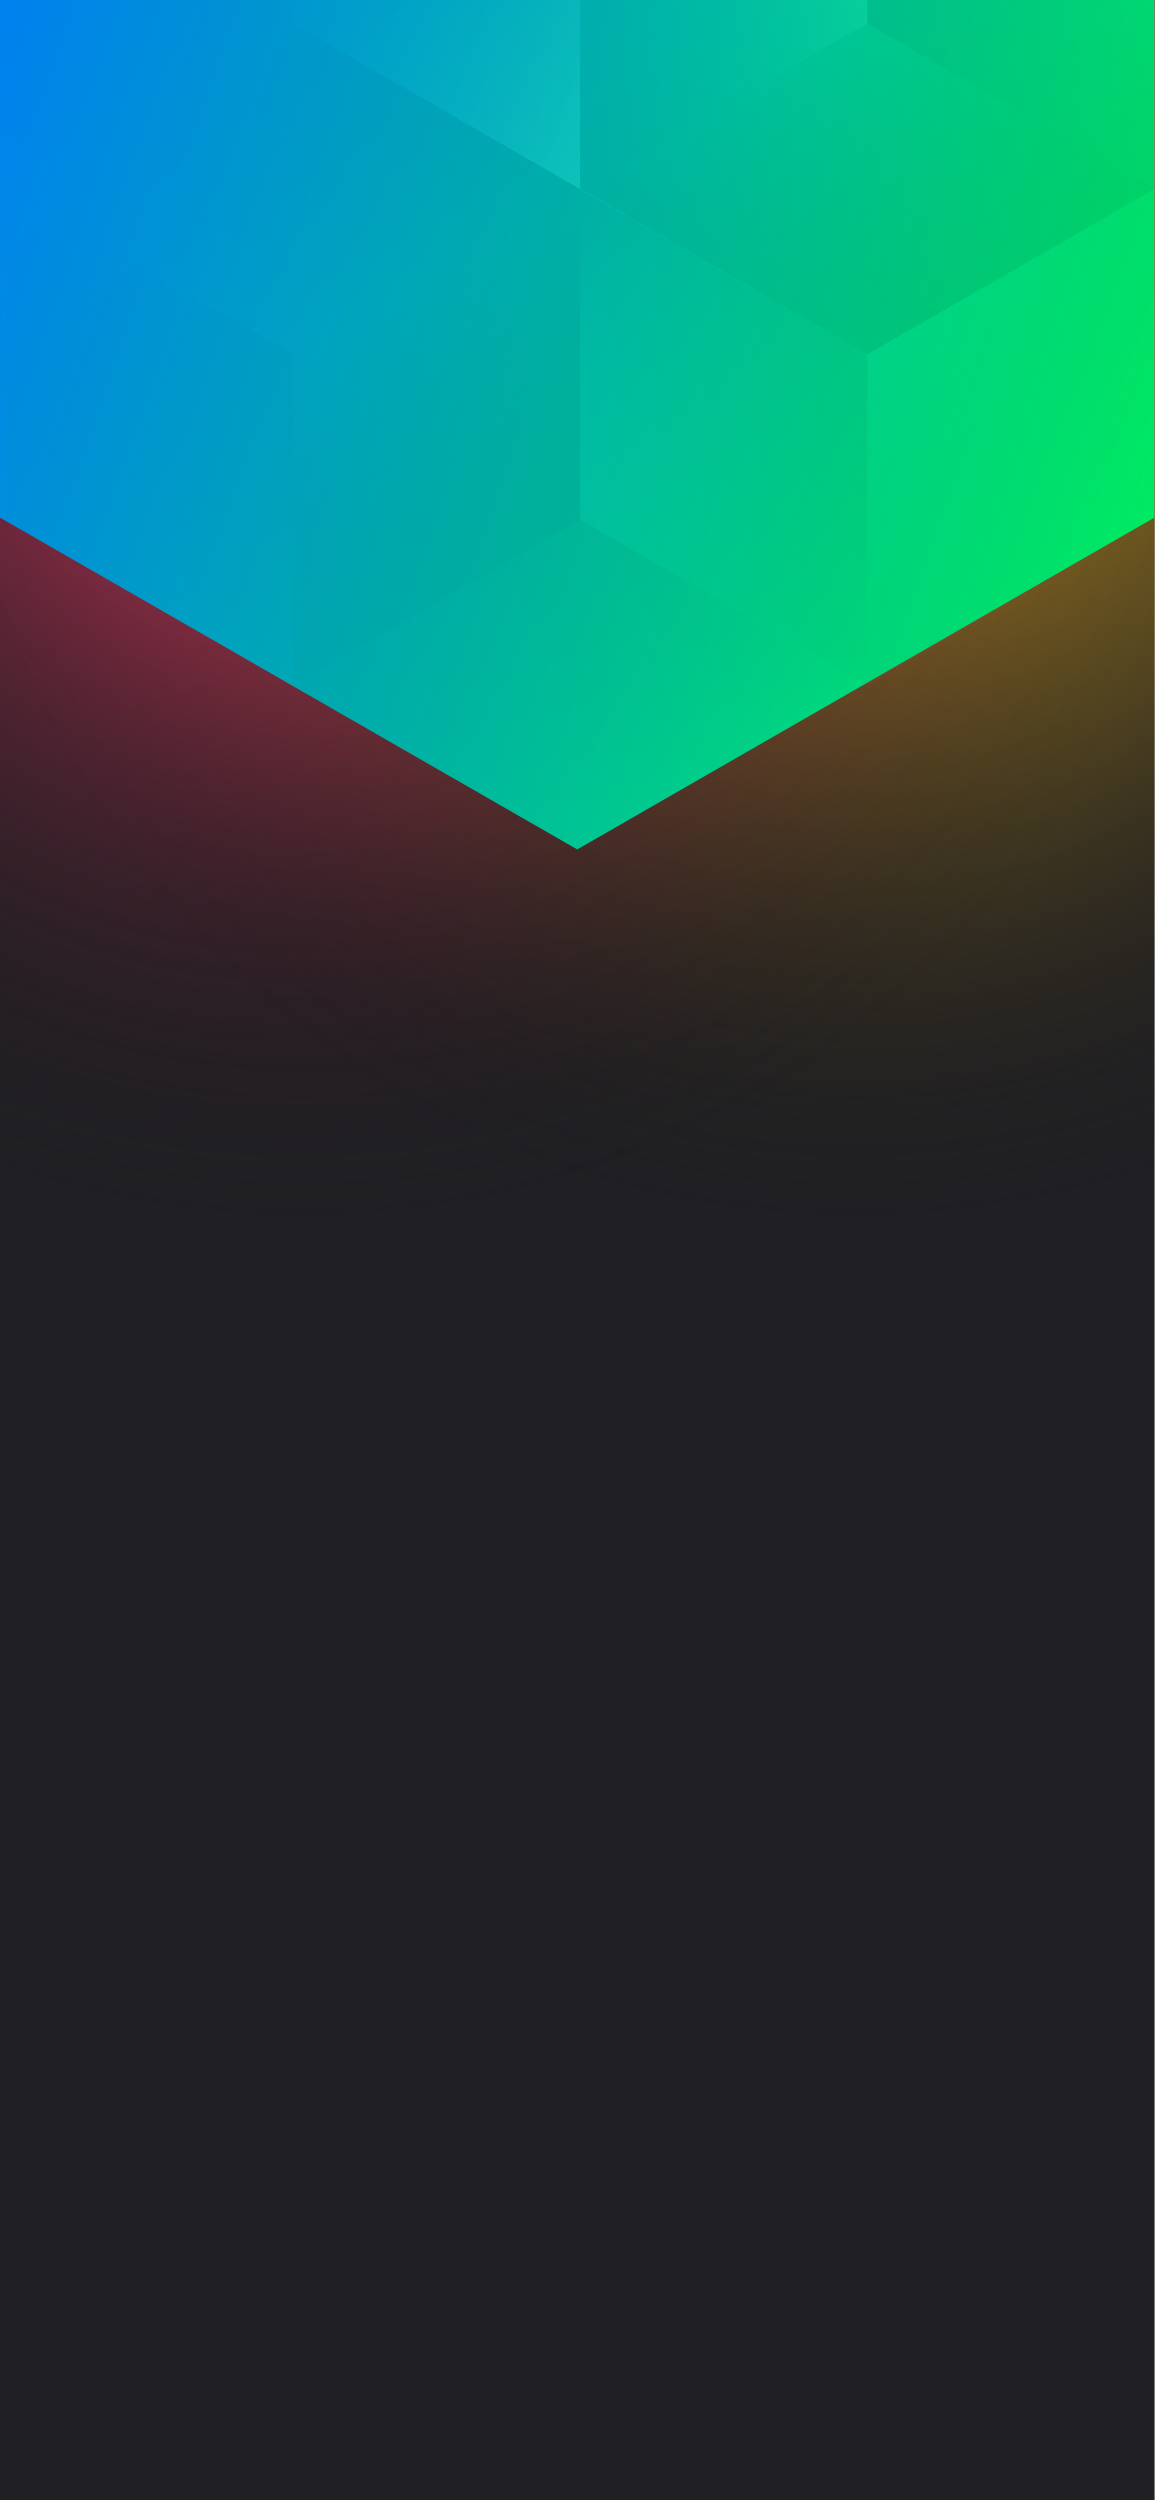
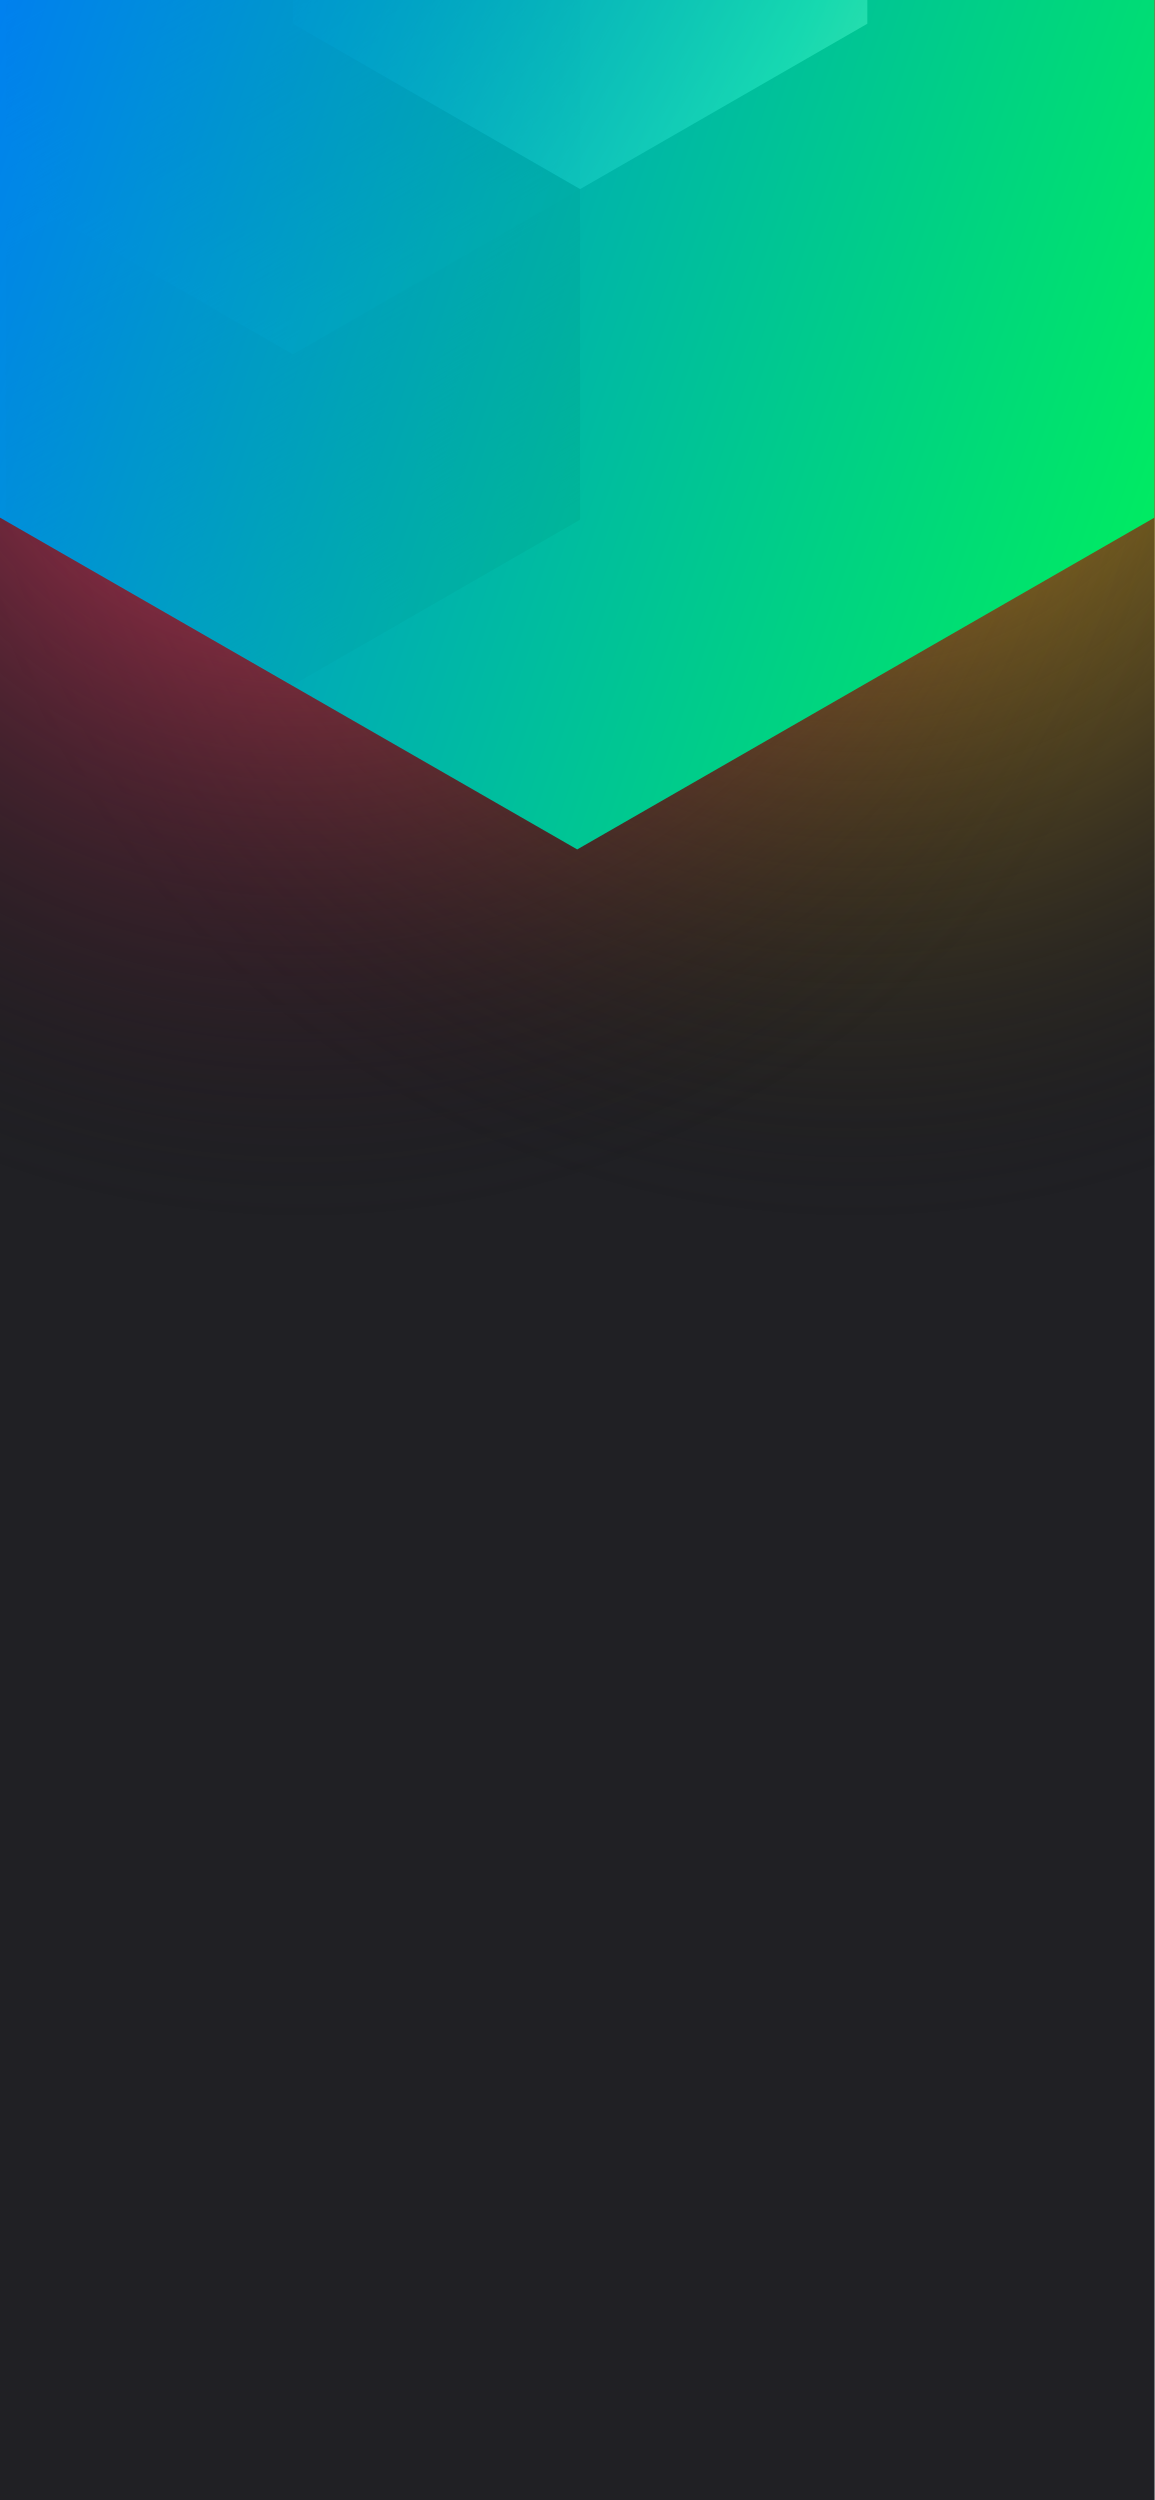
<svg xmlns="http://www.w3.org/2000/svg" width="375" height="812" viewBox="0 0 375 812" fill="none">
-   <g clip-path="url(#clip0_61385:181)">
+   <g clip-path="url(#clip0_61385%3A181)">
    <rect width="375" height="812" fill="#202024" />
-     <circle cx="278" cy="99" r="300" transform="rotate(-180 278 99)" fill="url(#paint0_radial_61385:181)" />
-     <circle cx="98" cy="99" r="300" transform="rotate(-180 98 99)" fill="url(#paint1_radial_61385:181)" />
-     <mask id="mask0_61385:181" style="mask-type:alpha" maskUnits="userSpaceOnUse" x="0" y="0" width="375" height="812">
+     <circle cx="278" cy="99" r="300" transform="rotate(-180 278 99)" fill="url(#paint0_radial_61385%3A181)" />
+     <circle cx="98" cy="99" r="300" transform="rotate(-180 98 99)" fill="url(#paint1_radial_61385%3A181)" />
+     <mask id="mask0_61385%3A181" style="mask-type:alpha" maskUnits="userSpaceOnUse" x="0" y="0" width="375" height="812">
      <rect width="375" height="812" fill="#202024" />
    </mask>
-     <g mask="url(#mask0_61385:181)">
-       <path d="M375 168.101V-310.699L187.478 -418.486L-0.045 -310.699V168.101L187.478 275.894L375 168.101Z" fill="url(#paint2_linear_61385:181)" />
+     <g mask="url(#mask0_61385%3A181)">
+       <path d="M375 168.101V-310.699L187.478 -418.486L-0.045 -310.699V168.101L187.478 275.894L375 168.101Z" fill="url(#paint2_linear_61385%3A181)" />
      <g style="mix-blend-mode:luminosity" opacity="0.4">
-         <path d="M1.837 61.393V168.797L95.127 222.505L188.418 168.797V61.393L95.127 7.686L1.837 61.393Z" fill="url(#paint3_linear_61385:181)" />
-         <path d="M1.837 -46.017V61.388L95.127 115.095L188.418 61.388V-46.017L95.127 -99.724L1.837 -46.017Z" fill="url(#paint4_linear_61385:181)" />
-         <path d="M281.709 -99.696V7.708L188.418 61.416L95.127 7.708V-99.696L188.418 -153.403L281.709 -99.696Z" fill="url(#paint5_linear_61385:181)" />
-         <path d="M188.418 168.797V61.393L281.709 7.685L375 61.393V168.797L281.709 222.504L188.418 168.797Z" fill="url(#paint6_linear_61385:181)" />
-         <path d="M375 -46.017V61.388L281.709 115.095L188.418 61.388V-46.017L281.709 -99.724L375 -46.017Z" fill="url(#paint7_linear_61385:181)" />
-         <path d="M281.709 222.527V115.123L188.418 61.416L95.127 115.123L95.127 222.527L188.418 276.234L281.709 222.527Z" fill="url(#paint8_linear_61385:181)" />
+         <path d="M1.837 61.393V168.797L95.127 222.505L188.418 168.797V61.393L95.127 7.686L1.837 61.393Z" fill="url(#paint3_linear_61385%3A181)" />
+         <path d="M1.837 -46.017V61.388L95.127 115.095L188.418 61.388V-46.017L95.127 -99.724L1.837 -46.017Z" fill="url(#paint4_linear_61385%3A181)" />
+         <path d="M281.709 -99.696V7.708L188.418 61.416L95.127 7.708V-99.696L188.418 -153.403L281.709 -99.696Z" fill="url(#paint5_linear_61385%3A181)" />
+         <path d="M188.418 168.797V61.393L281.709 7.685L375 61.393V168.797L281.709 222.504L188.418 168.797Z" fill="url(#paint6_linear_61385%3A181)" />
+         <path d="M375 -46.017V61.388L281.709 115.095L188.418 61.388V-46.017L281.709 -99.724L375 -46.017Z" fill="url(#paint7_linear_61385%3A181)" />
+         <path d="M281.709 222.527V115.123L188.418 61.416L95.127 115.123L95.127 222.527L188.418 276.234L281.709 222.527Z" fill="url(#paint8_linear_61385%3A181)" />
      </g>
    </g>
  </g>
  <defs>
-     <radialGradient id="paint0_radial_61385:181" cx="0" cy="0" r="1" gradientUnits="userSpaceOnUse" gradientTransform="translate(278 99) rotate(90) scale(300)">
+     <radialGradient id="paint0_radial_61385%3A181" cx="0" cy="0" r="1" gradientUnits="userSpaceOnUse" gradientTransform="translate(278 99) rotate(90) scale(300)">
      <stop stop-color="#FFC323" />
      <stop offset="1" stop-color="#121214" stop-opacity="0" />
    </radialGradient>
-     <radialGradient id="paint1_radial_61385:181" cx="0" cy="0" r="1" gradientUnits="userSpaceOnUse" gradientTransform="translate(98 99) rotate(90) scale(300)">
+     <radialGradient id="paint1_radial_61385%3A181" cx="0" cy="0" r="1" gradientUnits="userSpaceOnUse" gradientTransform="translate(98 99) rotate(90) scale(300)">
      <stop stop-color="#FF3D6E" />
      <stop offset="1" stop-color="#121214" stop-opacity="0" />
    </radialGradient>
-     <linearGradient id="paint2_linear_61385:181" x1="-67.95" y1="58.938" x2="436.115" y2="232.357" gradientUnits="userSpaceOnUse">
+     <linearGradient id="paint2_linear_61385%3A181" x1="-67.95" y1="58.938" x2="436.115" y2="232.357" gradientUnits="userSpaceOnUse">
      <stop stop-color="#0075FF" />
      <stop offset="1" stop-color="#00FF47" />
    </linearGradient>
-     <linearGradient id="paint3_linear_61385:181" x1="95.127" y1="217.565" x2="2.238" y2="59.047" gradientUnits="userSpaceOnUse">
+     <linearGradient id="paint3_linear_61385%3A181" x1="95.127" y1="217.565" x2="2.238" y2="59.047" gradientUnits="userSpaceOnUse">
      <stop stop-color="#8257E5" />
      <stop offset="1" stop-color="#FF008E" stop-opacity="0" />
    </linearGradient>
-     <linearGradient id="paint4_linear_61385:181" x1="95.127" y1="110.155" x2="2.238" y2="-48.363" gradientUnits="userSpaceOnUse">
+     <linearGradient id="paint4_linear_61385%3A181" x1="95.127" y1="110.155" x2="2.238" y2="-48.363" gradientUnits="userSpaceOnUse">
      <stop stop-color="#8257E5" />
      <stop offset="1" stop-color="#FF008E" stop-opacity="0" />
    </linearGradient>
-     <linearGradient id="paint5_linear_61385:181" x1="95.127" y1="-105.732" x2="281.421" y2="6.686" gradientUnits="userSpaceOnUse">
+     <linearGradient id="paint5_linear_61385%3A181" x1="95.127" y1="-105.732" x2="281.421" y2="6.686" gradientUnits="userSpaceOnUse">
      <stop stop-color="#FF008E" stop-opacity="0" />
      <stop offset="1" stop-color="#FFCD1E" />
    </linearGradient>
    <linearGradient id="paint6_linear_61385:181" x1="375" y1="174.833" x2="188.706" y2="62.415" gradientUnits="userSpaceOnUse">
      <stop stop-color="#FF008E" stop-opacity="0" />
      <stop offset="1" stop-color="#FFCD1E" />
    </linearGradient>
    <linearGradient id="paint7_linear_61385:181" x1="281.709" y1="110.155" x2="374.598" y2="-48.363" gradientUnits="userSpaceOnUse">
      <stop stop-color="#8257E5" />
      <stop offset="1" stop-color="#FF008E" stop-opacity="0" />
    </linearGradient>
    <linearGradient id="paint8_linear_61385:181" x1="188.418" y1="66.355" x2="281.307" y2="224.873" gradientUnits="userSpaceOnUse">
      <stop stop-color="#8257E5" />
      <stop offset="1" stop-color="#FF008E" stop-opacity="0" />
    </linearGradient>
    <clipPath id="clip0_61385:181">
      <rect width="375" height="812" fill="white" />
    </clipPath>
  </defs>
</svg>
